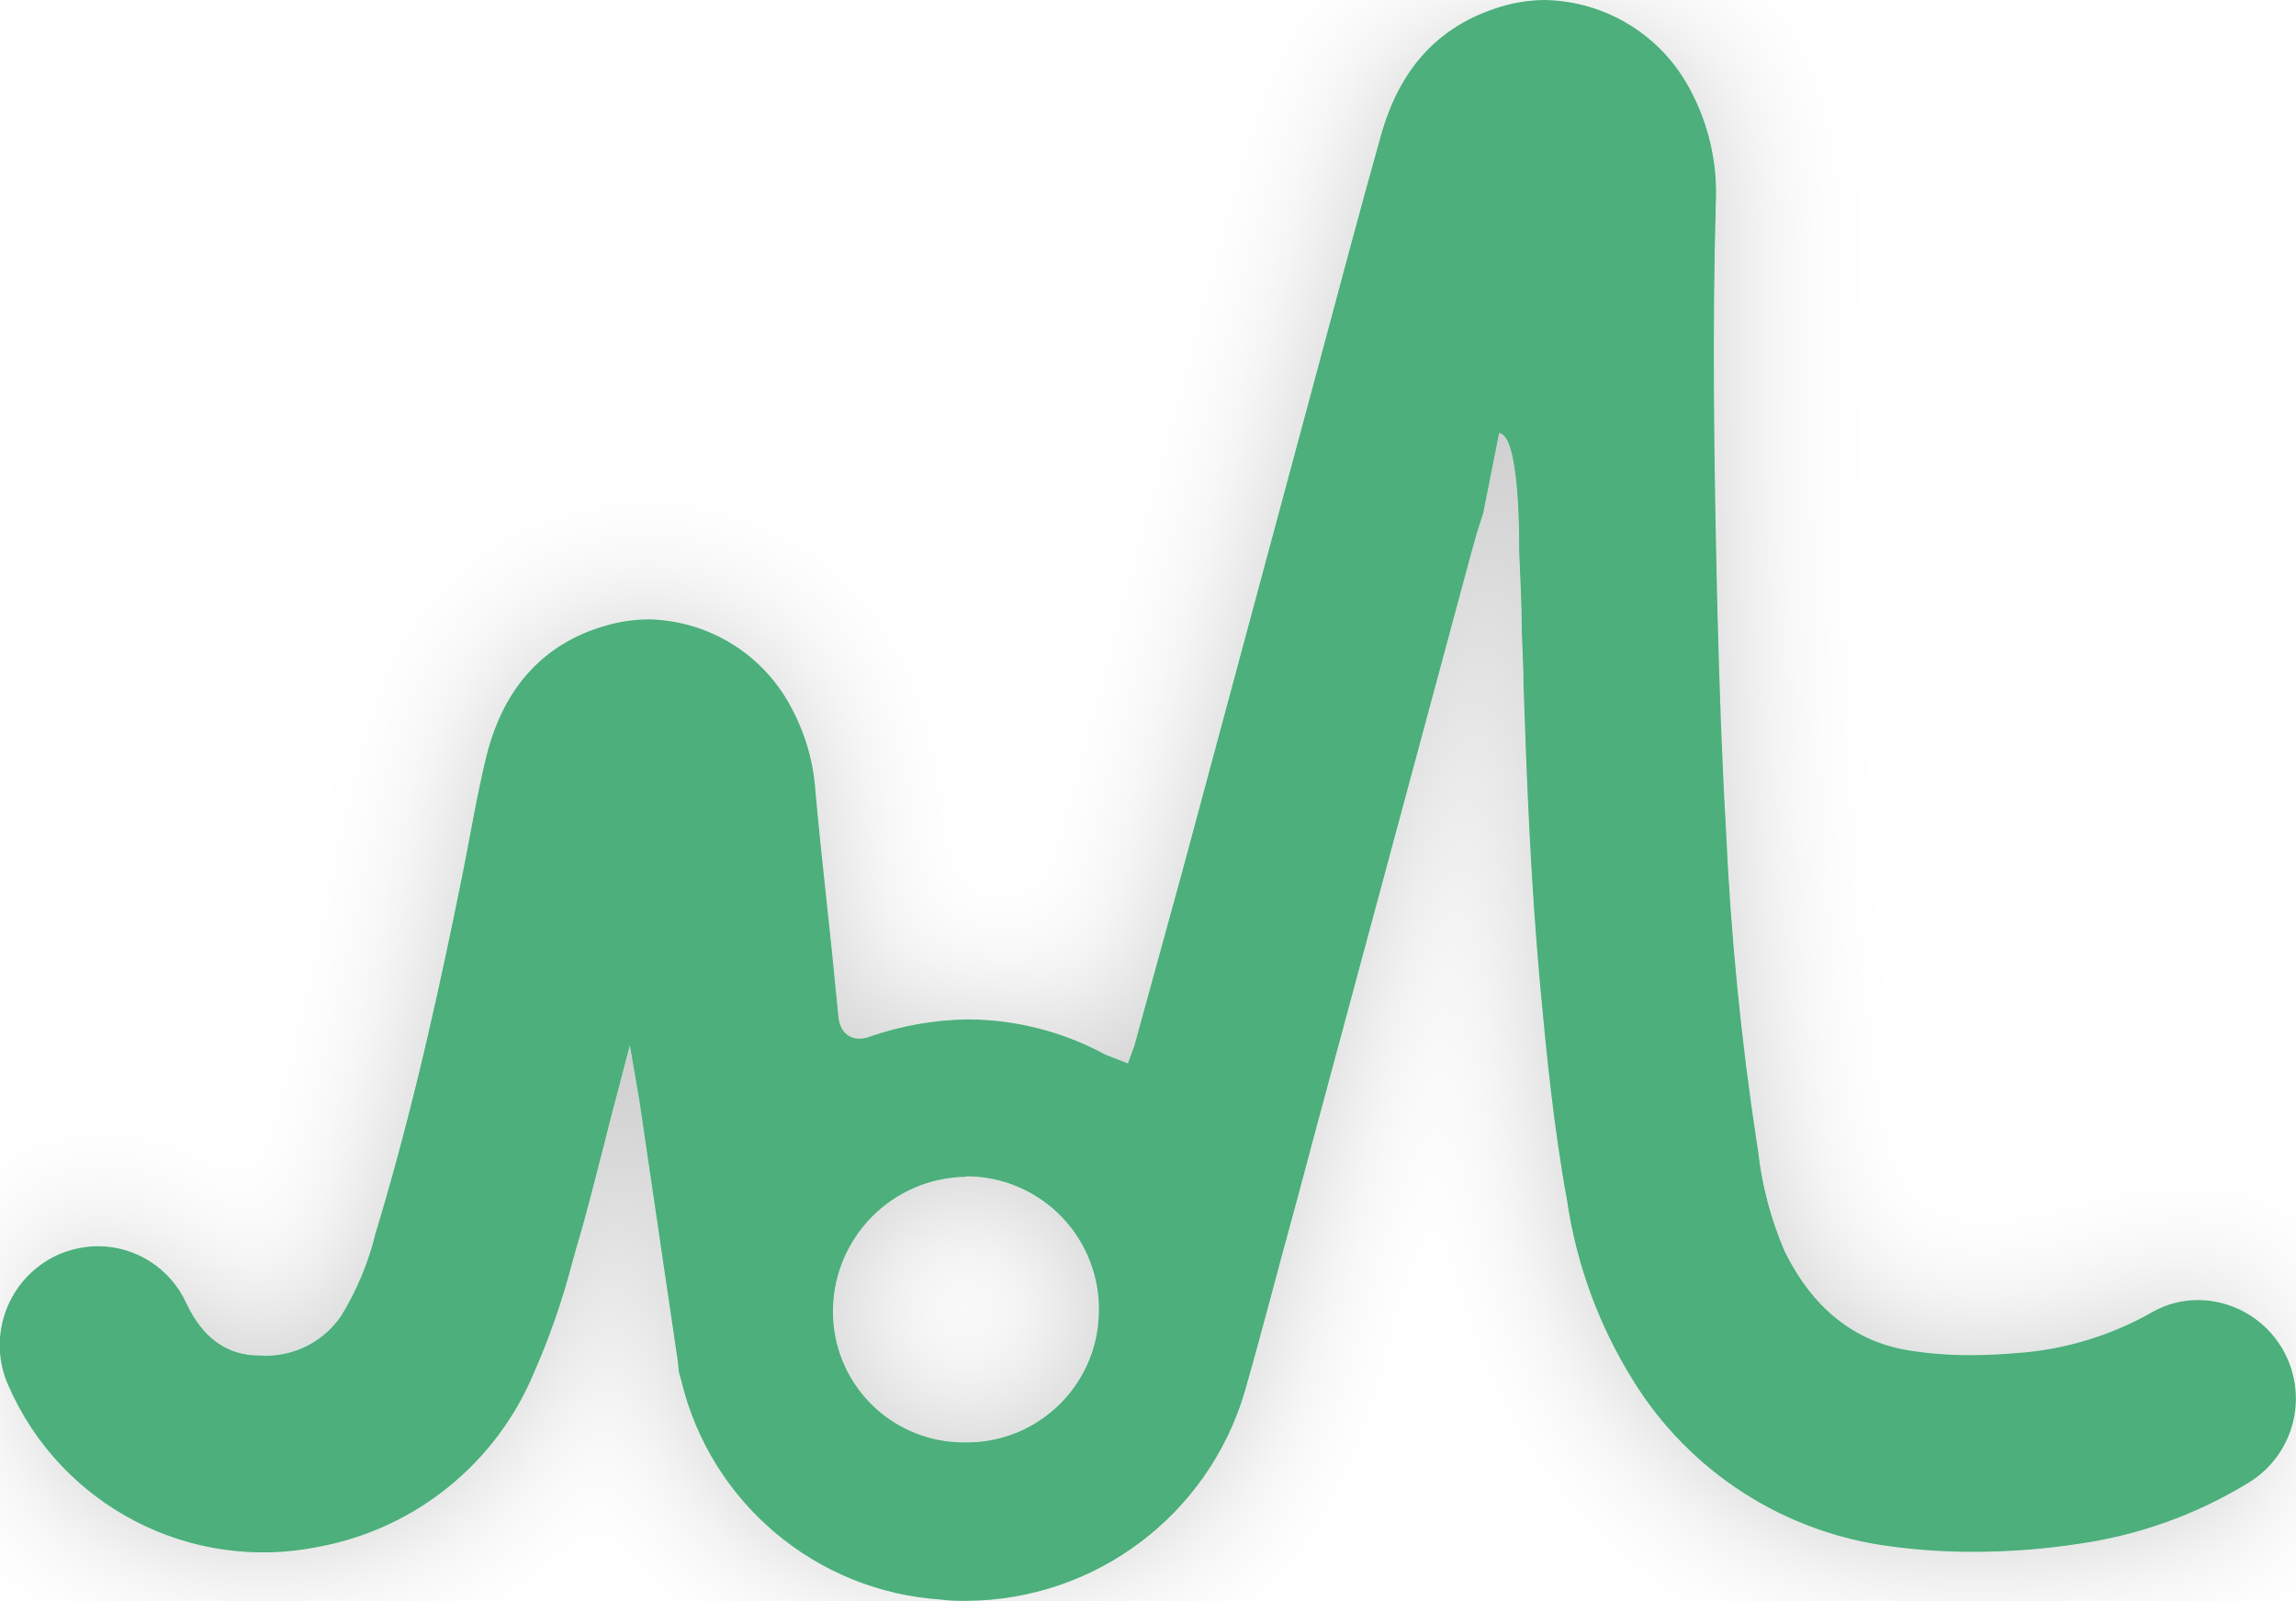
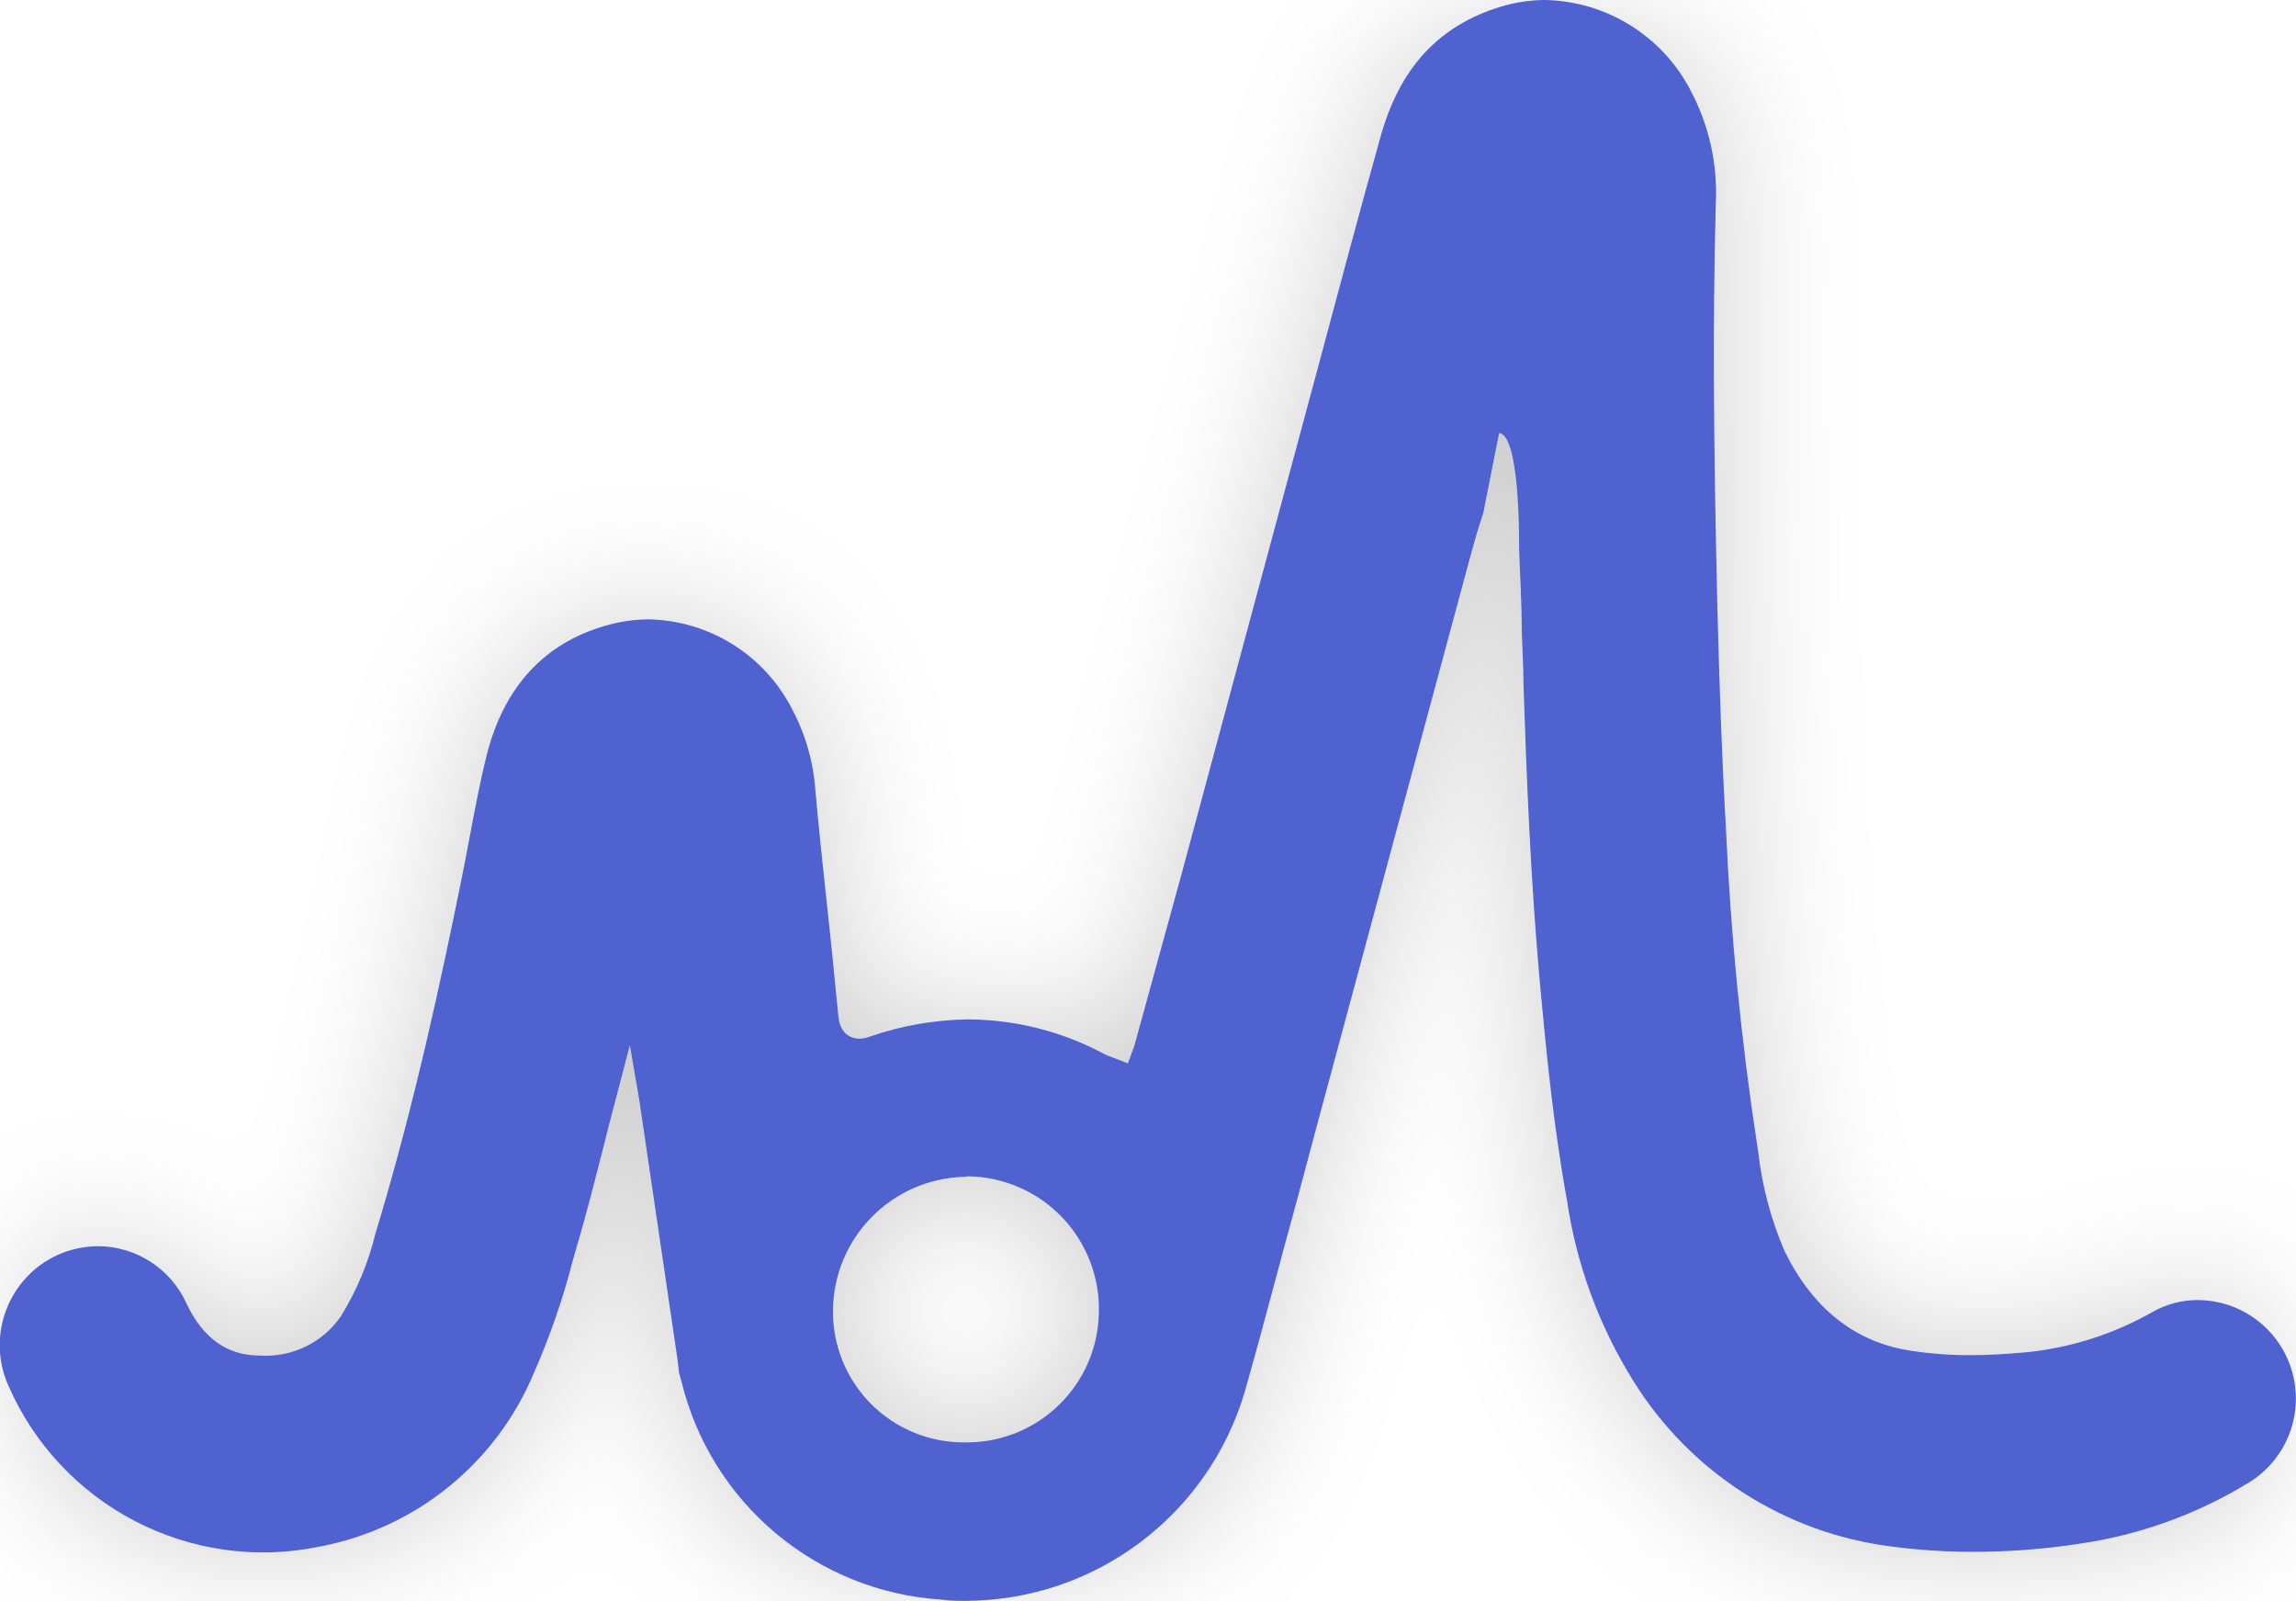
- <svg xmlns="http://www.w3.org/2000/svg" viewBox="0 0 132.14 92.1" fill="#4daf7c" style="filter: drop-shadow(0 0 4px rgba(0, 0, 0, 0.2))">
+ <svg xmlns="http://www.w3.org/2000/svg" viewBox="0 0 132.14 92.1" fill="#4f62d0" style="filter: drop-shadow(0 0 4px rgba(0, 0, 0, 0.2))">
  <path d="M39.08 79l-.08-.71-2.2-14.93-.55-3.21-.84 3.21c-.23.86-.45 1.71-.66 2.57-.5 1.94-1 3.95-1.58 5.89l-.22.78a42.05 42.05 0 01-2.22 6.4 16.73 16.73 0 01-12.34 10A16 16 0 01.48 79.73a5.71 5.71 0 012.8-7.5 5.83 5.83 0 012.38-.52A5.61 5.61 0 0110.73 75c.94 2 2.35 3 4.19 3a5.24 5.24 0 004.7-2.26 16.4 16.4 0 002-4.81l.22-.72c2.05-6.88 3.55-13.83 4.74-19.72.15-.74.29-1.48.43-2.22.3-1.6.61-3.25 1-4.82C29 39.53 31.33 37 34.87 36a8.82 8.82 0 012.49-.36 9.48 9.48 0 018.23 5.17 11.71 11.71 0 011.34 4.7c.18 2 .4 4.09.62 6.13.1.9.33 3.1.33 3.1.12 1.24.25 2.48.37 3.73s1 1.3 1.23 1.3a1.73 1.73 0 00.55-.11 17.92 17.92 0 015.67-1 16.71 16.71 0 017.87 2 2 2 0 00.34.14l1 .39.37-1L68 50.3l7.81-29c1.2-4.48 2.4-9 3.64-13.42 1.09-3.95 3.34-6.39 6.87-7.48a8.81 8.81 0 012.6-.4 9.65 9.65 0 018.37 5.19 12.5 12.5 0 011.46 6.48c-.2 7.38-.11 14.66.09 23.3.12 4.7.27 8.84.49 12.65a170.51 170.51 0 001.8 18.27l.06.39a20.14 20.14 0 001.52 5.72c1.61 3.27 4 5.2 7.17 5.71a21.94 21.94 0 003.54.27c1 0 2-.06 3.13-.16a18.33 18.33 0 007.36-2.34 5.27 5.27 0 012.6-.67 5.67 5.67 0 012.89 10.52 25.63 25.63 0 01-9.71 3.5 40.22 40.22 0 01-6.1.47 35.31 35.31 0 01-4.75-.31A20.47 20.47 0 0194 79.46a27 27 0 01-3.82-10.41c-.77-4.22-1.19-8.5-1.56-12.53-.52-5.78-.76-11.63-.94-17.09 0-1-.07-2.1-.1-3.16 0-1.51-.09-3-.15-4.54 0-1.15 0-6.68-1.15-6.81l-.91 4.59-.37 1.16c-.22.77-.43 1.55-.64 2.32L75.73 65c-.37 1.37-.73 2.75-1.1 4.12-1 3.61-1.95 7.33-3 11a16.79 16.79 0 01-16 12c-.49 0-1 0-1.46-.07a16.49 16.49 0 01-14.96-12.59zm16.46-11.28a7.76 7.76 0 00-7.6 7.67A7.52 7.52 0 0055.48 83h.16a7.6 7.6 0 007.6-7.41 7.64 7.64 0 00-7.58-7.9z" />
</svg>
